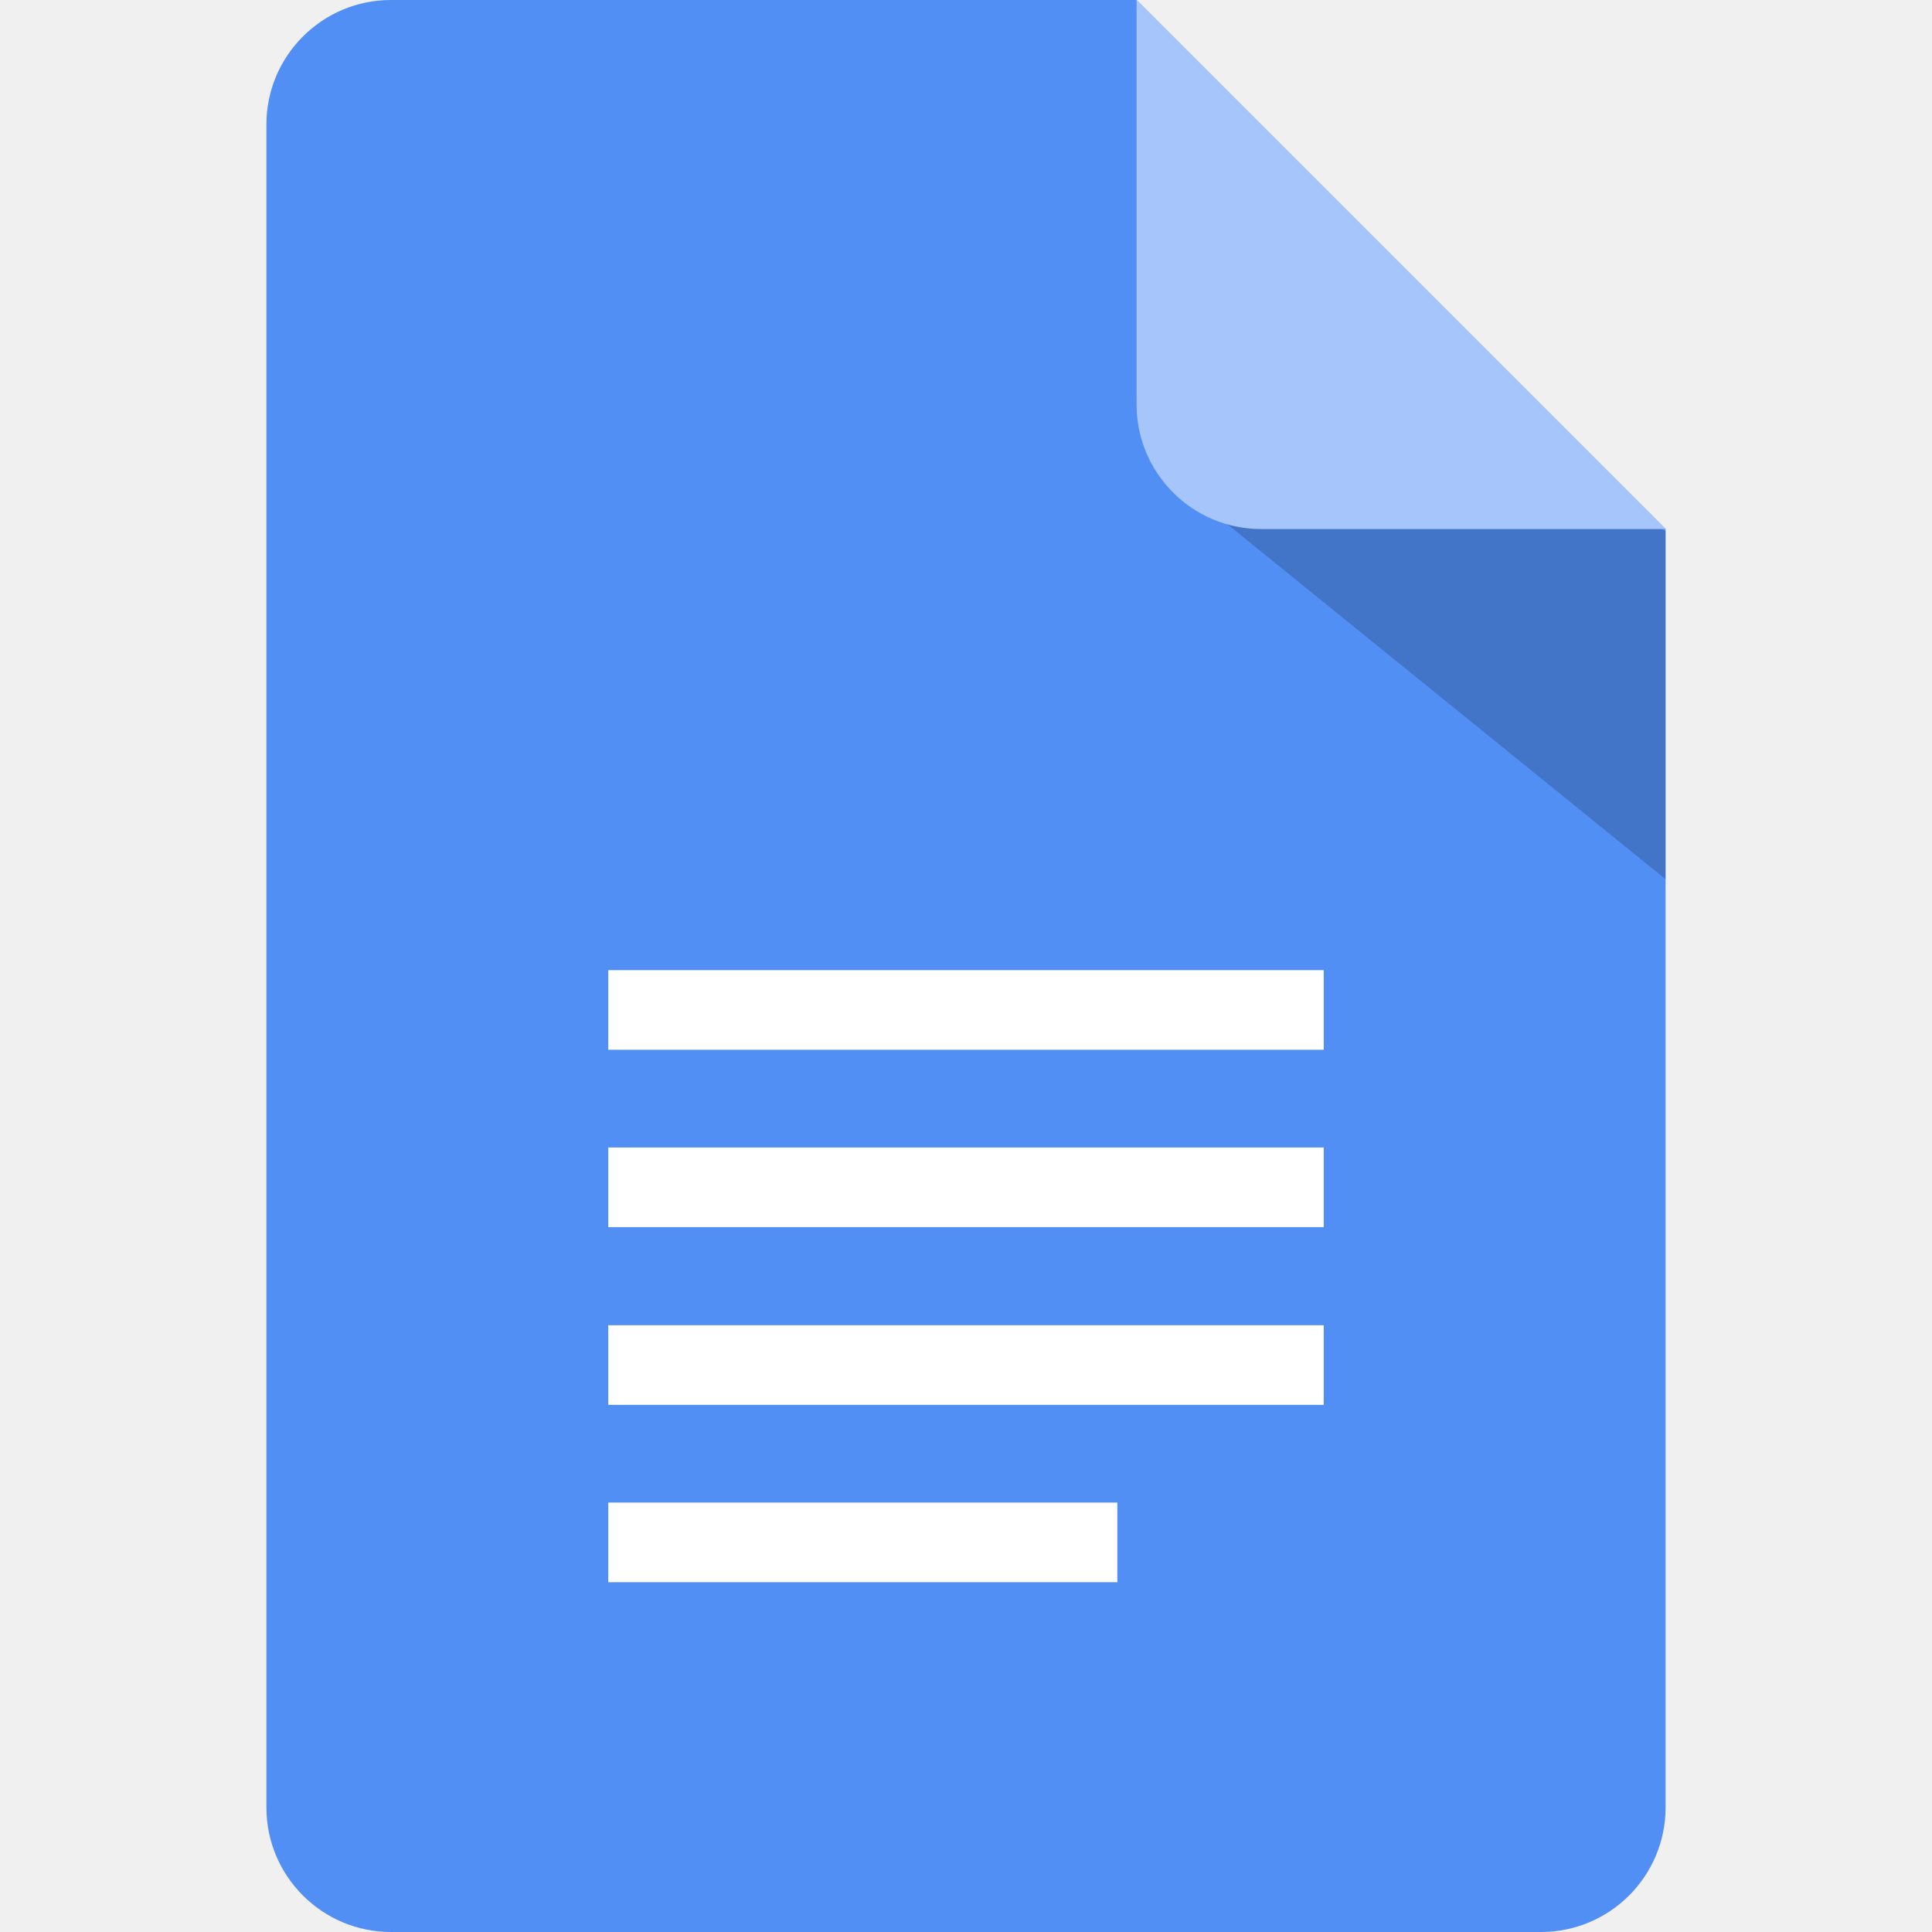
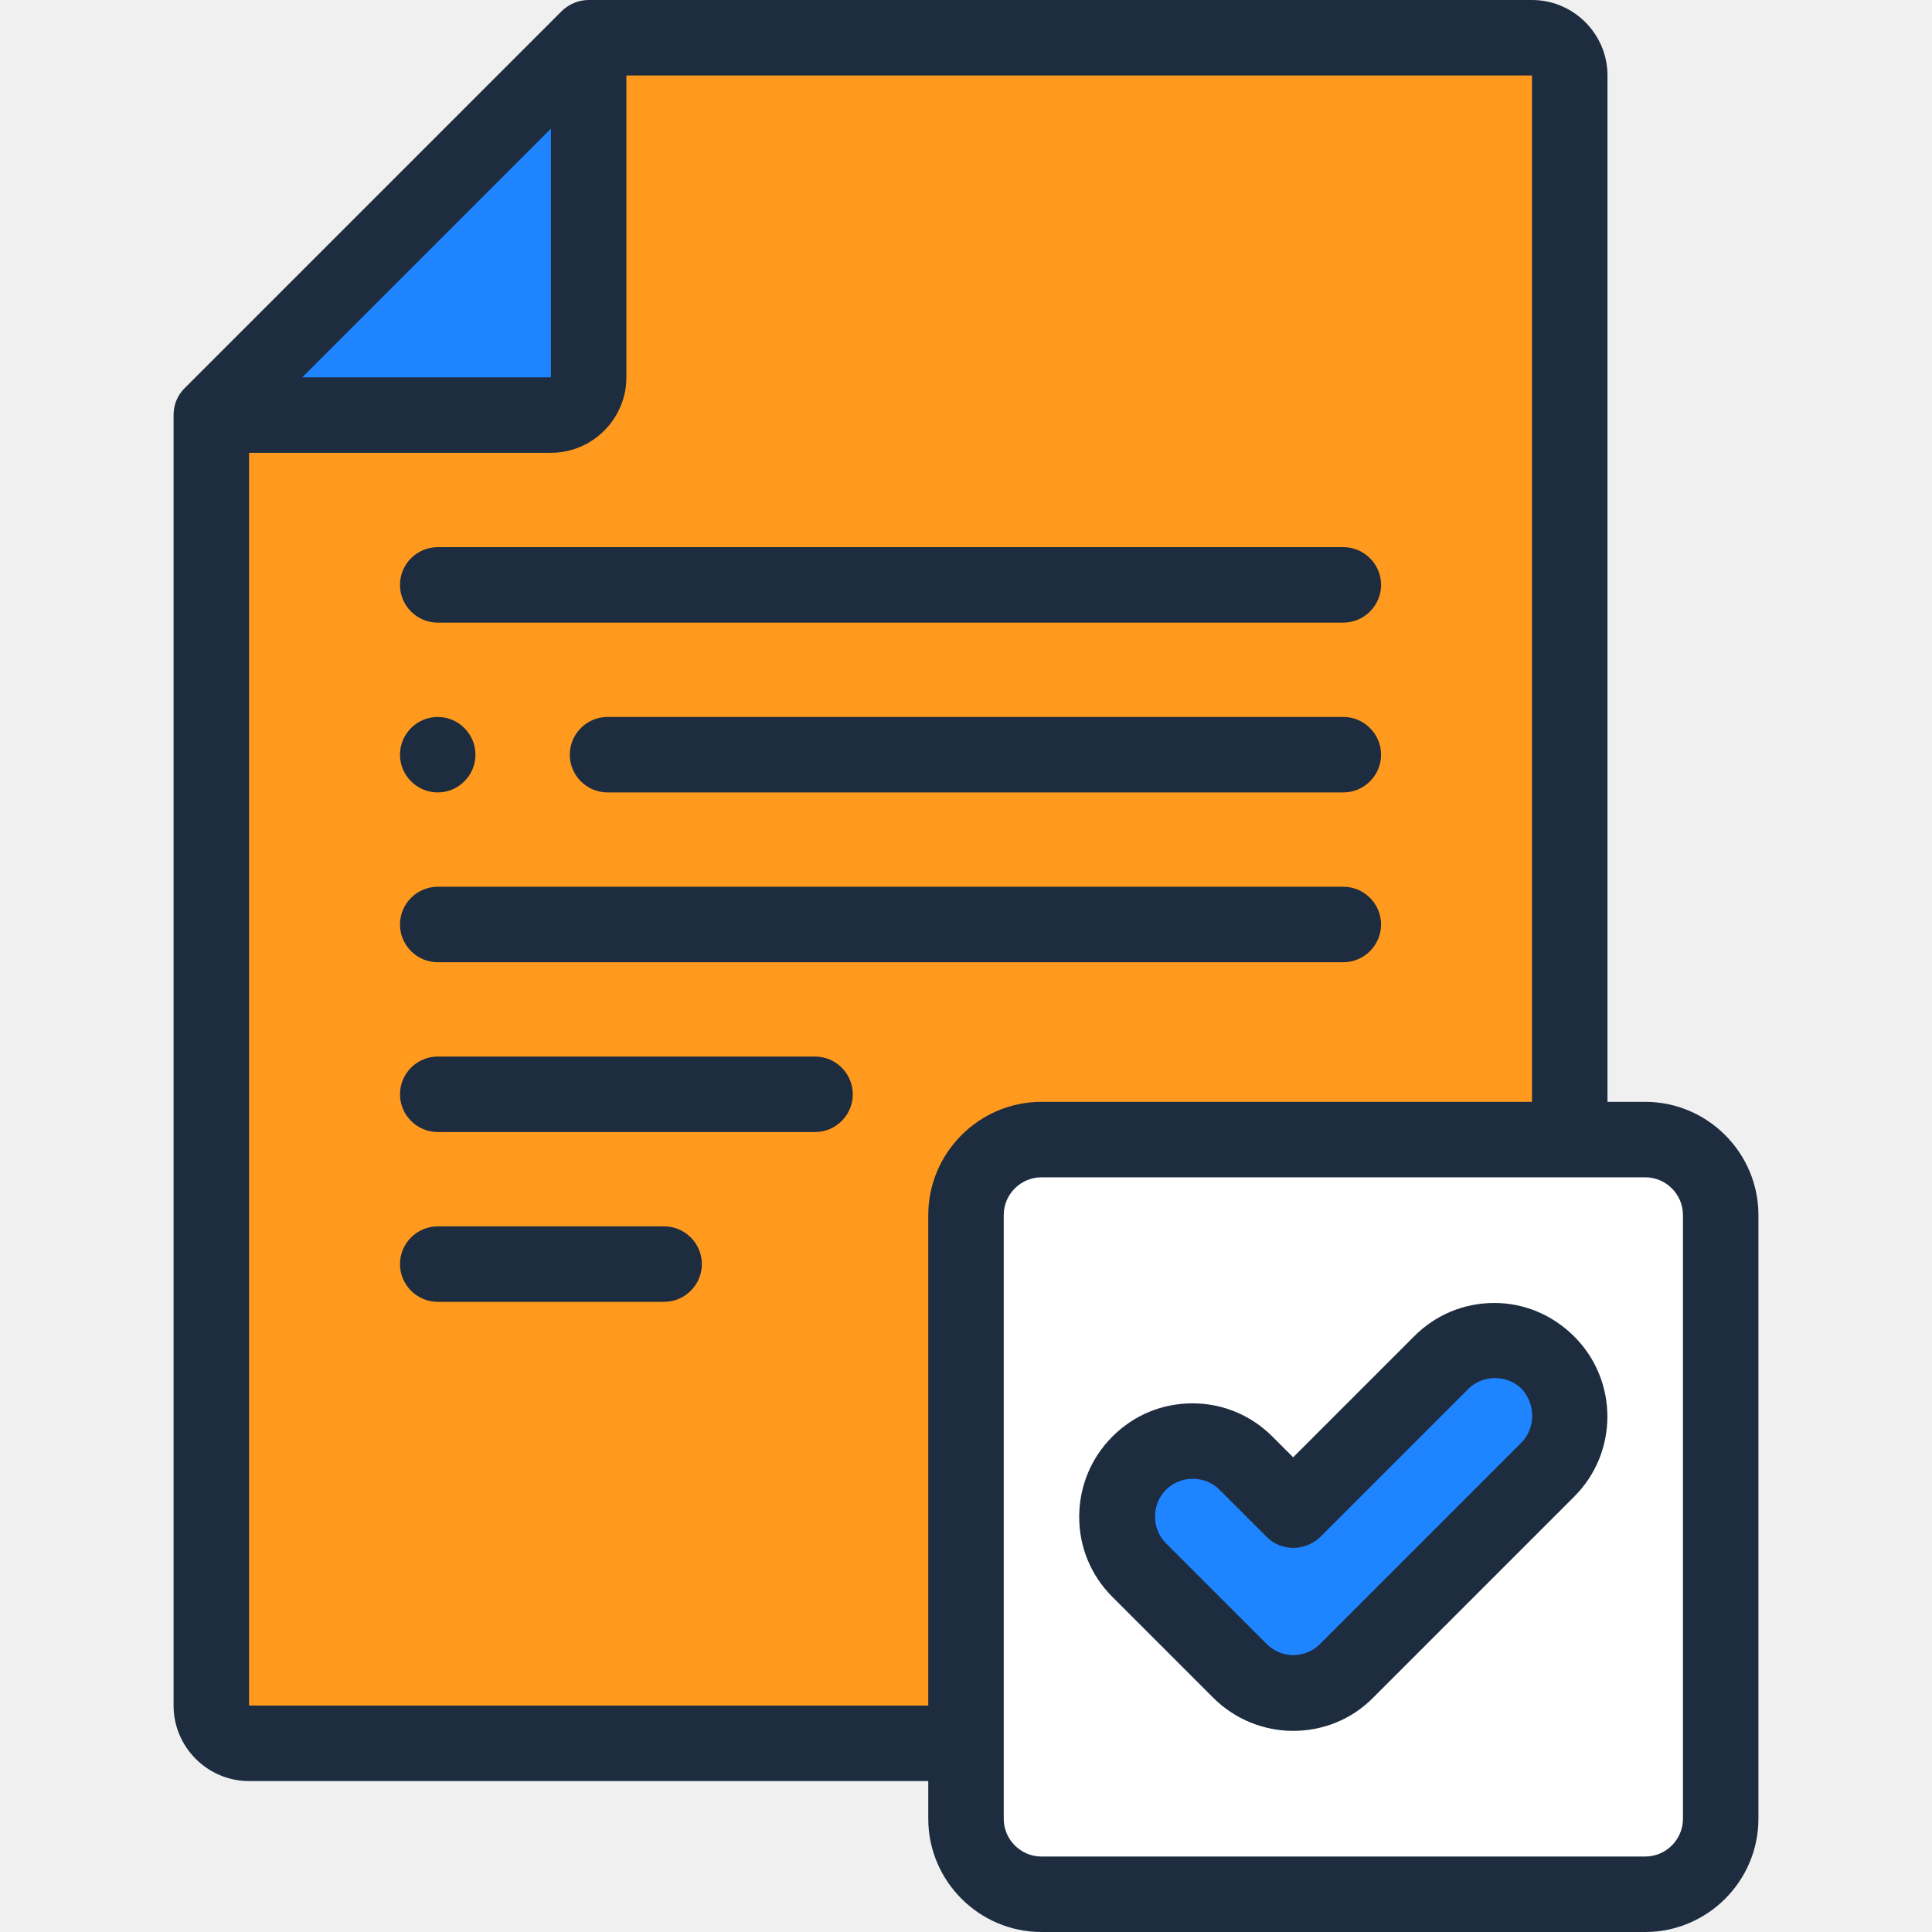
- <svg xmlns="http://www.w3.org/2000/svg" id="Layer_1" enable-background="new 0 0 512 512" height="512" viewBox="0 0 512 512" width="512">
-   <path d="m441.4 140.2v338.8c0 18.2-14.8 33-33 33h-304.8c-18.2 0-33-14.8-33-33v-446c0-18.2 14.8-33 33-33h197.6z" fill="#518ff5" />
-   <g fill="#fff">
-     <path d="m161.2 257.1h189.6v21.1h-189.6z" />
-     <path d="m161.2 304.1h189.6v21.1h-189.6z" />
-     <path d="m161.2 351.2h189.6v21.1h-189.6z" />
-     <path d="m161.2 398.2h134.9v21.1h-134.9z" />
+ <svg xmlns="http://www.w3.org/2000/svg" version="1.1" id="Layer_1" x="0px" y="0px" viewBox="0 0 512 512" style="enable-background:new 0 0 512 512;" xml:space="preserve">
+   <style type="text/css">
+ 	.st0{fill-rule:evenodd;clip-rule:evenodd;fill:#1F84FF;}
+ 	.st1{fill-rule:evenodd;clip-rule:evenodd;fill:#FF9A1F;}
+ 	.st2{fill-rule:evenodd;clip-rule:evenodd;fill:#FFFFFF;}
+ 	.st3{fill:#1D2C3E;}
+ </style>
+   <g>
+     <g>
+       <g>
+         <path class="st0" d="M146,110c5.5,0,10-4.5,10-10V10L56,110H146z" />
+         <path class="st1" d="M156,100c0,5.5-4.5,10-10,10H56v342c0,5.5,4.5,10,10,10h340c5.5,0,10-4.5,10-10V20c0-5.5-4.5-10-10-10H156     L156,100z" />
+       </g>
+       <g>
+         <path class="st2" d="M276,302h160c11,0,20,9,20,20v160c0,11-9,20-20,20H276c-11,0-20-9-20-20V322C256,311,265,302,276,302z" />
+         <path class="st0" d="M381.9,361.2c7.8-7.8,20.5-7.8,28.3,0c7.8,7.8,7.8,20.5,0,28.3l-53.3,53.3c-7.8,7.8-20.5,7.8-28.3,0     l-26.7-26.7c-7.8-7.8-7.8-20.5,0-28.3c7.8-7.8,20.5-7.8,28.3,0l12.5,12.5L381.9,361.2z" />
+       </g>
+     </g>
+     <g>
+       <path class="st3" d="M356,190H161c-5.5,0-10,4.5-10,10s4.5,10,10,10h195c5.5,0,10-4.5,10-10S361.5,190,356,190z" />
+       <path class="st3" d="M356,235H116c-5.5,0-10,4.5-10,10s4.5,10,10,10h240c5.5,0,10-4.5,10-10S361.5,235,356,235z" />
+       <path class="st3" d="M116,165h240c5.5,0,10-4.5,10-10s-4.5-10-10-10H116c-5.5,0-10,4.5-10,10S110.5,165,116,165z" />
+       <path class="st3" d="M216,280H116c-5.5,0-10,4.5-10,10s4.5,10,10,10h100c5.5,0,10-4.5,10-10S221.5,280,216,280z" />
+       <path class="st3" d="M176,325h-60c-5.5,0-10,4.5-10,10s4.5,10,10,10h60c5.5,0,10-4.5,10-10S181.5,325,176,325z" />
+       <path class="st3" d="M116,210c5.5,0,10-4.5,10-10s-4.5-10-10-10h0c-5.5,0-10,4.5-10,10S110.5,210,116,210z" />
+       <path class="st3" d="M396,345.3c-8,0-15.5,3.1-21.2,8.8l-32.1,32.1l-5.5-5.5c-5.7-5.7-13.2-8.8-21.2-8.8s-15.5,3.1-21.2,8.8    S286,394,286,402s3.1,15.5,8.8,21.2l26.7,26.7c5.8,5.8,13.5,8.8,21.2,8.8c7.7,0,15.4-2.9,21.2-8.8l53.3-53.3    c11.7-11.7,11.7-30.7,0-42.4C411.5,348.5,404,345.3,396,345.3z M403.1,382.4l-53.3,53.3c-3.9,3.9-10.2,3.9-14.1,0l-26.7-26.7    c-1.9-1.9-2.9-4.4-2.9-7.1c0-2.7,1-5.2,2.9-7.1s4.4-2.9,7.1-2.9s5.2,1,7.1,2.9l12.5,12.5c1.9,1.9,4.4,2.9,7.1,2.9s5.2-1.1,7.1-2.9    l39.2-39.2c1.9-1.9,4.4-2.9,7.1-2.9c2.7,0,5.2,1,7.1,2.9C407,372.2,407,378.5,403.1,382.4L403.1,382.4z" />
+       <path class="st3" d="M436,292h-10V20c0-11-9-20-20-20H156c-2.7,0-5.2,1.1-7.1,2.9l-100,100c-1.9,1.9-2.9,4.4-2.9,7.1v342    c0,11,9,20,20,20h180v10c0,16.5,13.5,30,30,30h160c16.5,0,30-13.5,30-30V322C466,305.5,452.5,292,436,292L436,292z M146,34.1V100    H80.1L146,34.1z M66,452V120h80c11,0,20-9,20-20V20h240v272H276c-16.5,0-30,13.5-30,30v130L66,452z M446,482c0,5.5-4.5,10-10,10    H276c-5.5,0-10-4.5-10-10V322c0-5.5,4.5-10,10-10h160c5.5,0,10,4.5,10,10V482z" />
+     </g>
  </g>
-   <path d="m320.3 134.9 121.1 98.1v-92.2l-68.6-39.8z" opacity=".19" />
-   <path d="m441.4 140.2h-107.2c-18.2 0-33-14.8-33-33v-107.2z" fill="#a6c5fa" />
</svg>
